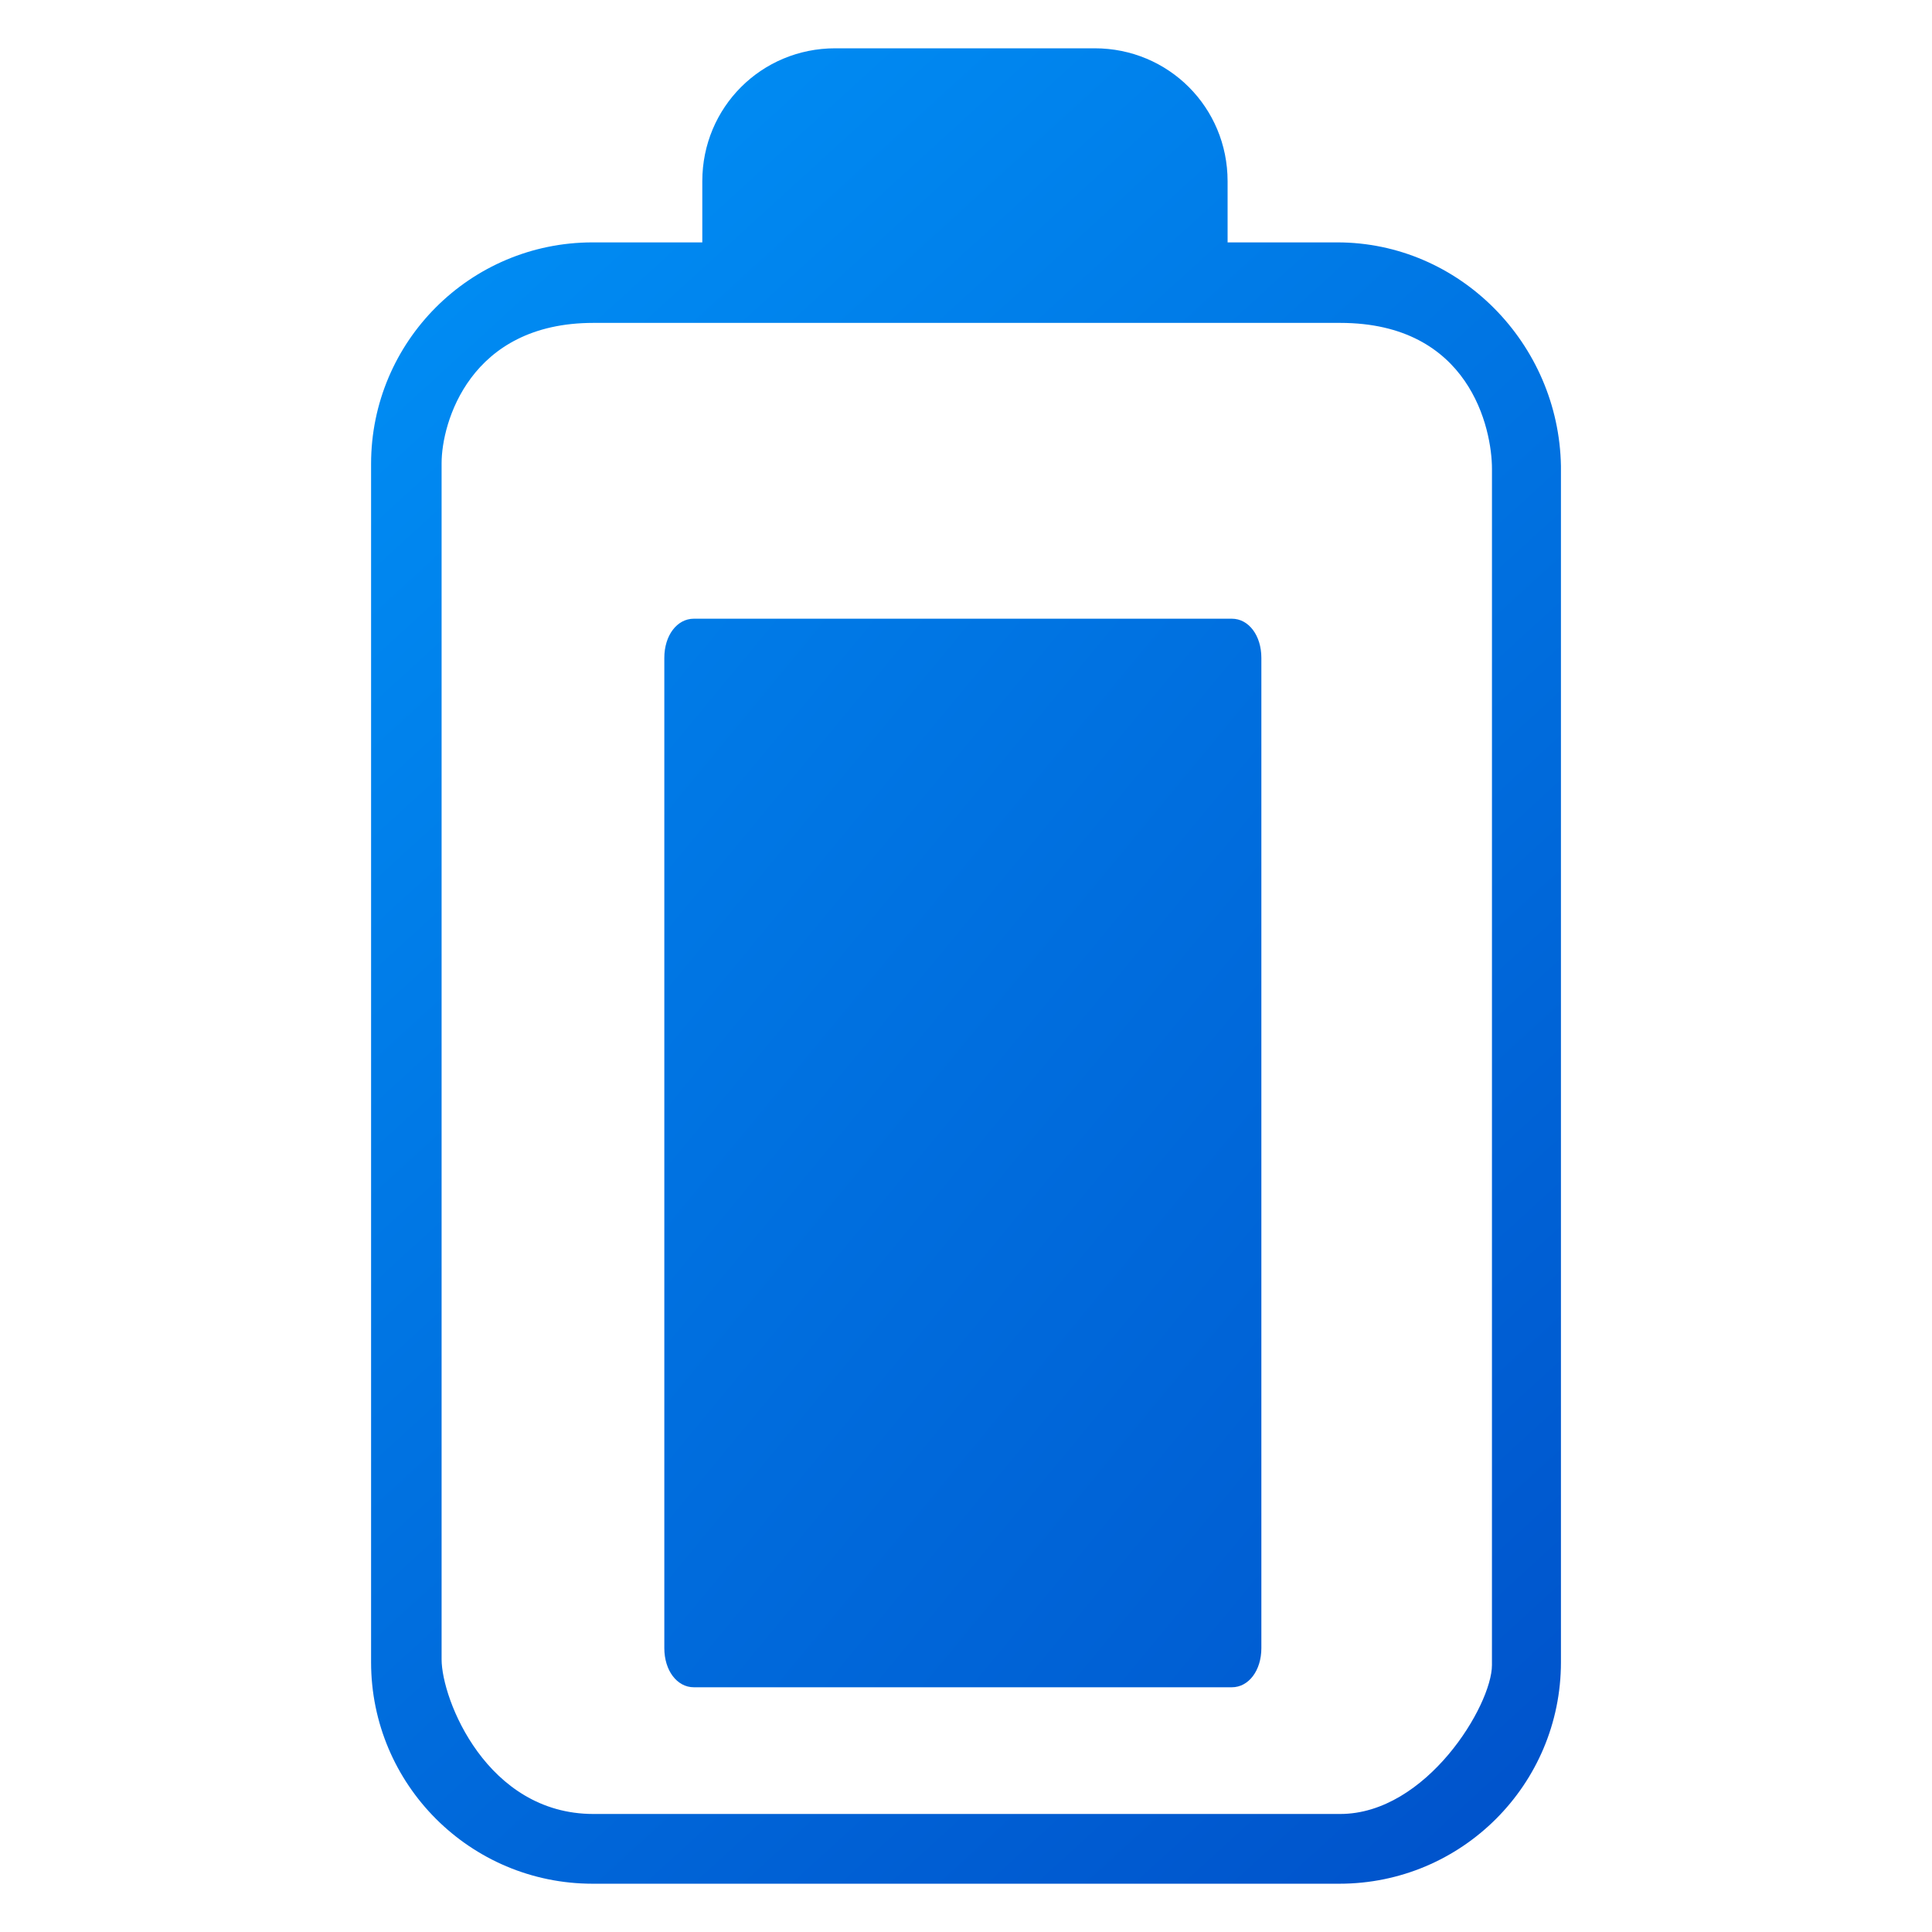
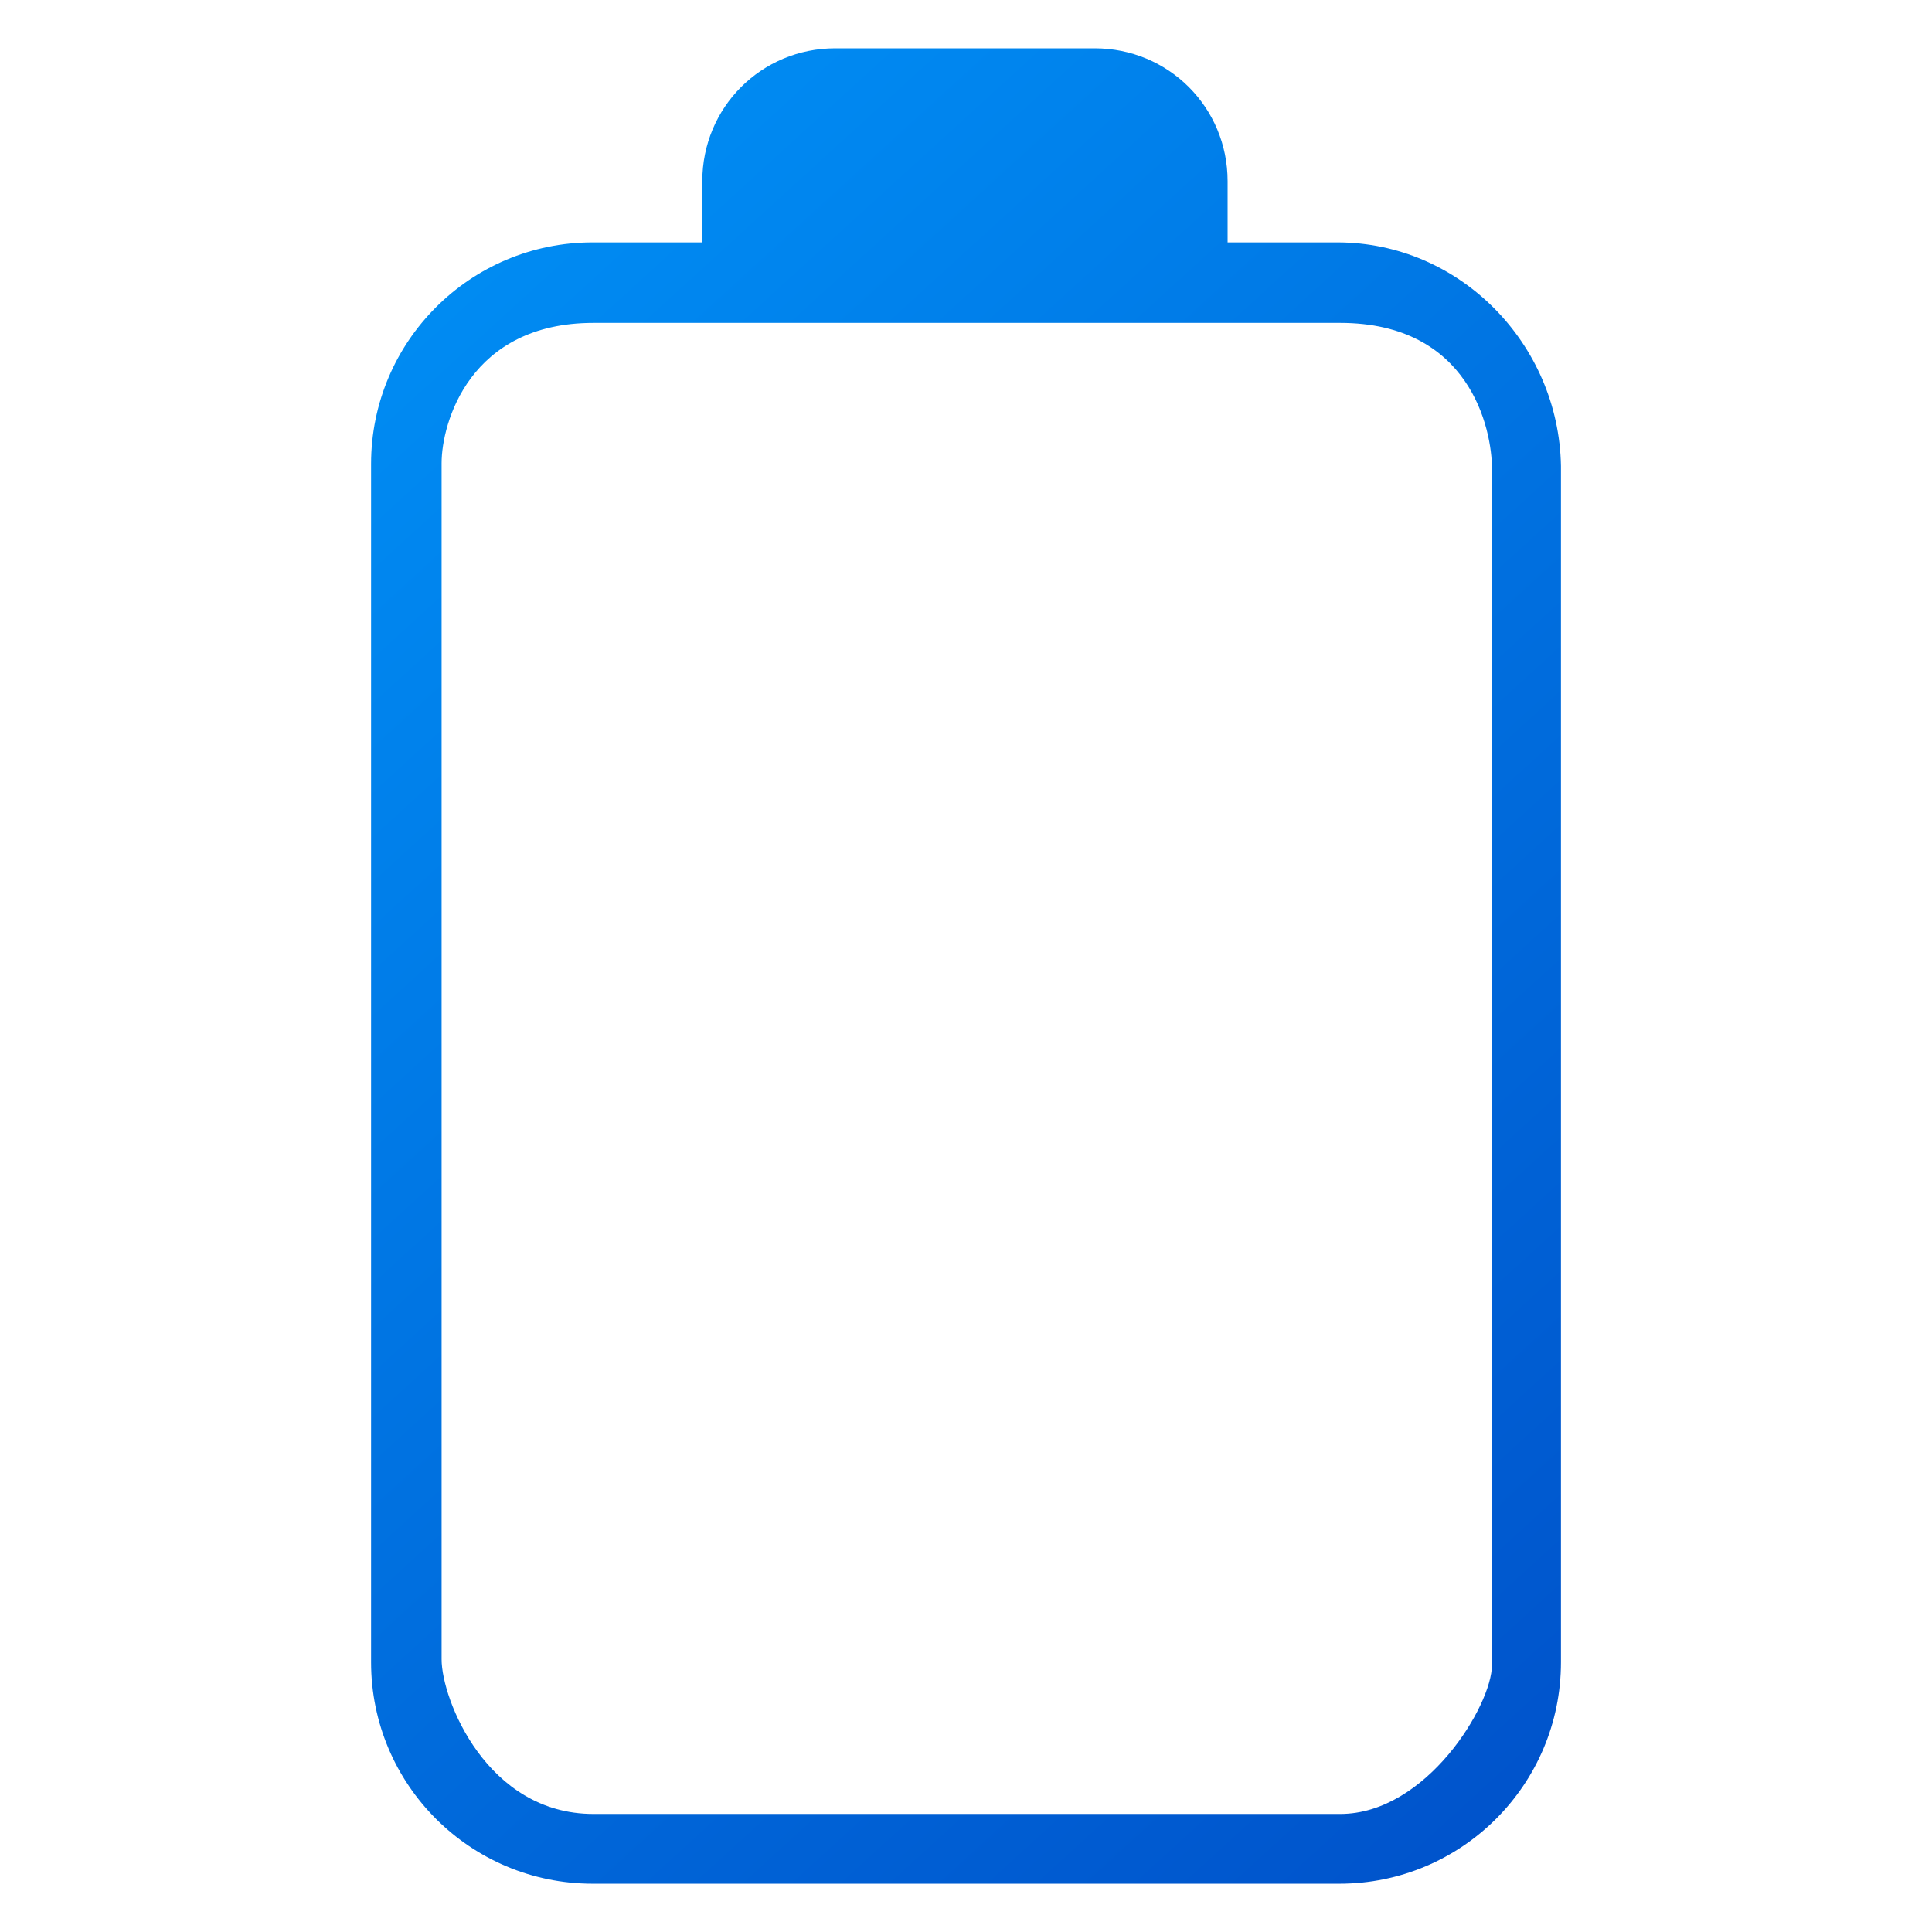
<svg xmlns="http://www.w3.org/2000/svg" xmlns:xlink="http://www.w3.org/1999/xlink" id="Layer_1" enable-background="new 0 0 100 100" viewBox="0 0 100 100" version="1.1">
  <defs id="defs3">
    <linearGradient id="linearGradient4">
      <stop offset="0" stop-color="#97e0ff" id="stop3" style="stop-color:#009dff;stop-opacity:1;" />
      <stop offset="1" stop-color="#1075ff" id="stop4" style="stop-color:#004dc7;stop-opacity:1;" />
    </linearGradient>
  </defs>
  <linearGradient id="lg1">
    <stop offset="0" stop-color="#97e0ff" id="stop1" style="stop-color:#009dff;stop-opacity:1;" />
    <stop offset="1" stop-color="#1075ff" id="stop2" style="stop-color:#004dc7;stop-opacity:1;" />
  </linearGradient>
  <linearGradient id="SVGID_1_" gradientUnits="userSpaceOnUse" x1="-2.592" x2="89.424" xlink:href="#linearGradient4" y1="-2.532" y2="98.308" />
  <linearGradient id="SVGID_00000160883200738594932170000005182374434467117462_" gradientUnits="userSpaceOnUse" x1="-5.741" x2="86.276" xlink:href="#lg1" y1=".341" y2="101.181" gradientTransform="matrix(1,0,0,1.325963,0,-21.53314)" />
  <path d="M 69.218,12.546 H 63.54 V 9.379 C 63.54,5.557 60.483,2.5 56.661,2.5 H 43.23 c -3.822,0 -6.879,3.057 -6.879,6.879 V 12.546 h -5.678 c -6.333,0 -11.466,5.132 -11.466,11.466 v 62.023 c 0,6.333 5.132,11.466 11.466,11.466 h 38.655 c 6.333,0 11.466,-5.132 11.466,-11.466 V 24.121 C 80.684,17.787 75.552,12.546 69.218,12.546 Z m 8.005,73.638 c 0,2.075 -3.391,7.707 -7.856,7.707 H 30.713 c -5.511,0 -7.856,-5.931 -7.856,-8.005 V 23.971 c 0,-2.075 1.448,-7.258 7.856,-7.258 h 20.088 18.567 c 6.707,0 7.856,5.482 7.856,7.557 z" fill="url(#SVGID_1_)" id="path2" style="stroke-width:1;stroke-dasharray:none" />
-   <path d="M 35.914,87.333 H 63.759 c 0.874,0 1.529,-0.869 1.529,-2.027 V 34.051 c 0,-1.158 -0.655,-2.027 -1.529,-2.027 H 35.914 c -0.874,0 -1.529,0.869 -1.529,2.027 v 51.255 c 0,1.158 0.655,2.027 1.529,2.027 z" fill="url(#SVGID_00000160883200738594932170000005182374434467117462_)" id="path3" style="fill:url(#SVGID_00000160883200738594932170000005182374434467117462_);stroke-width:1.152" />
</svg>
